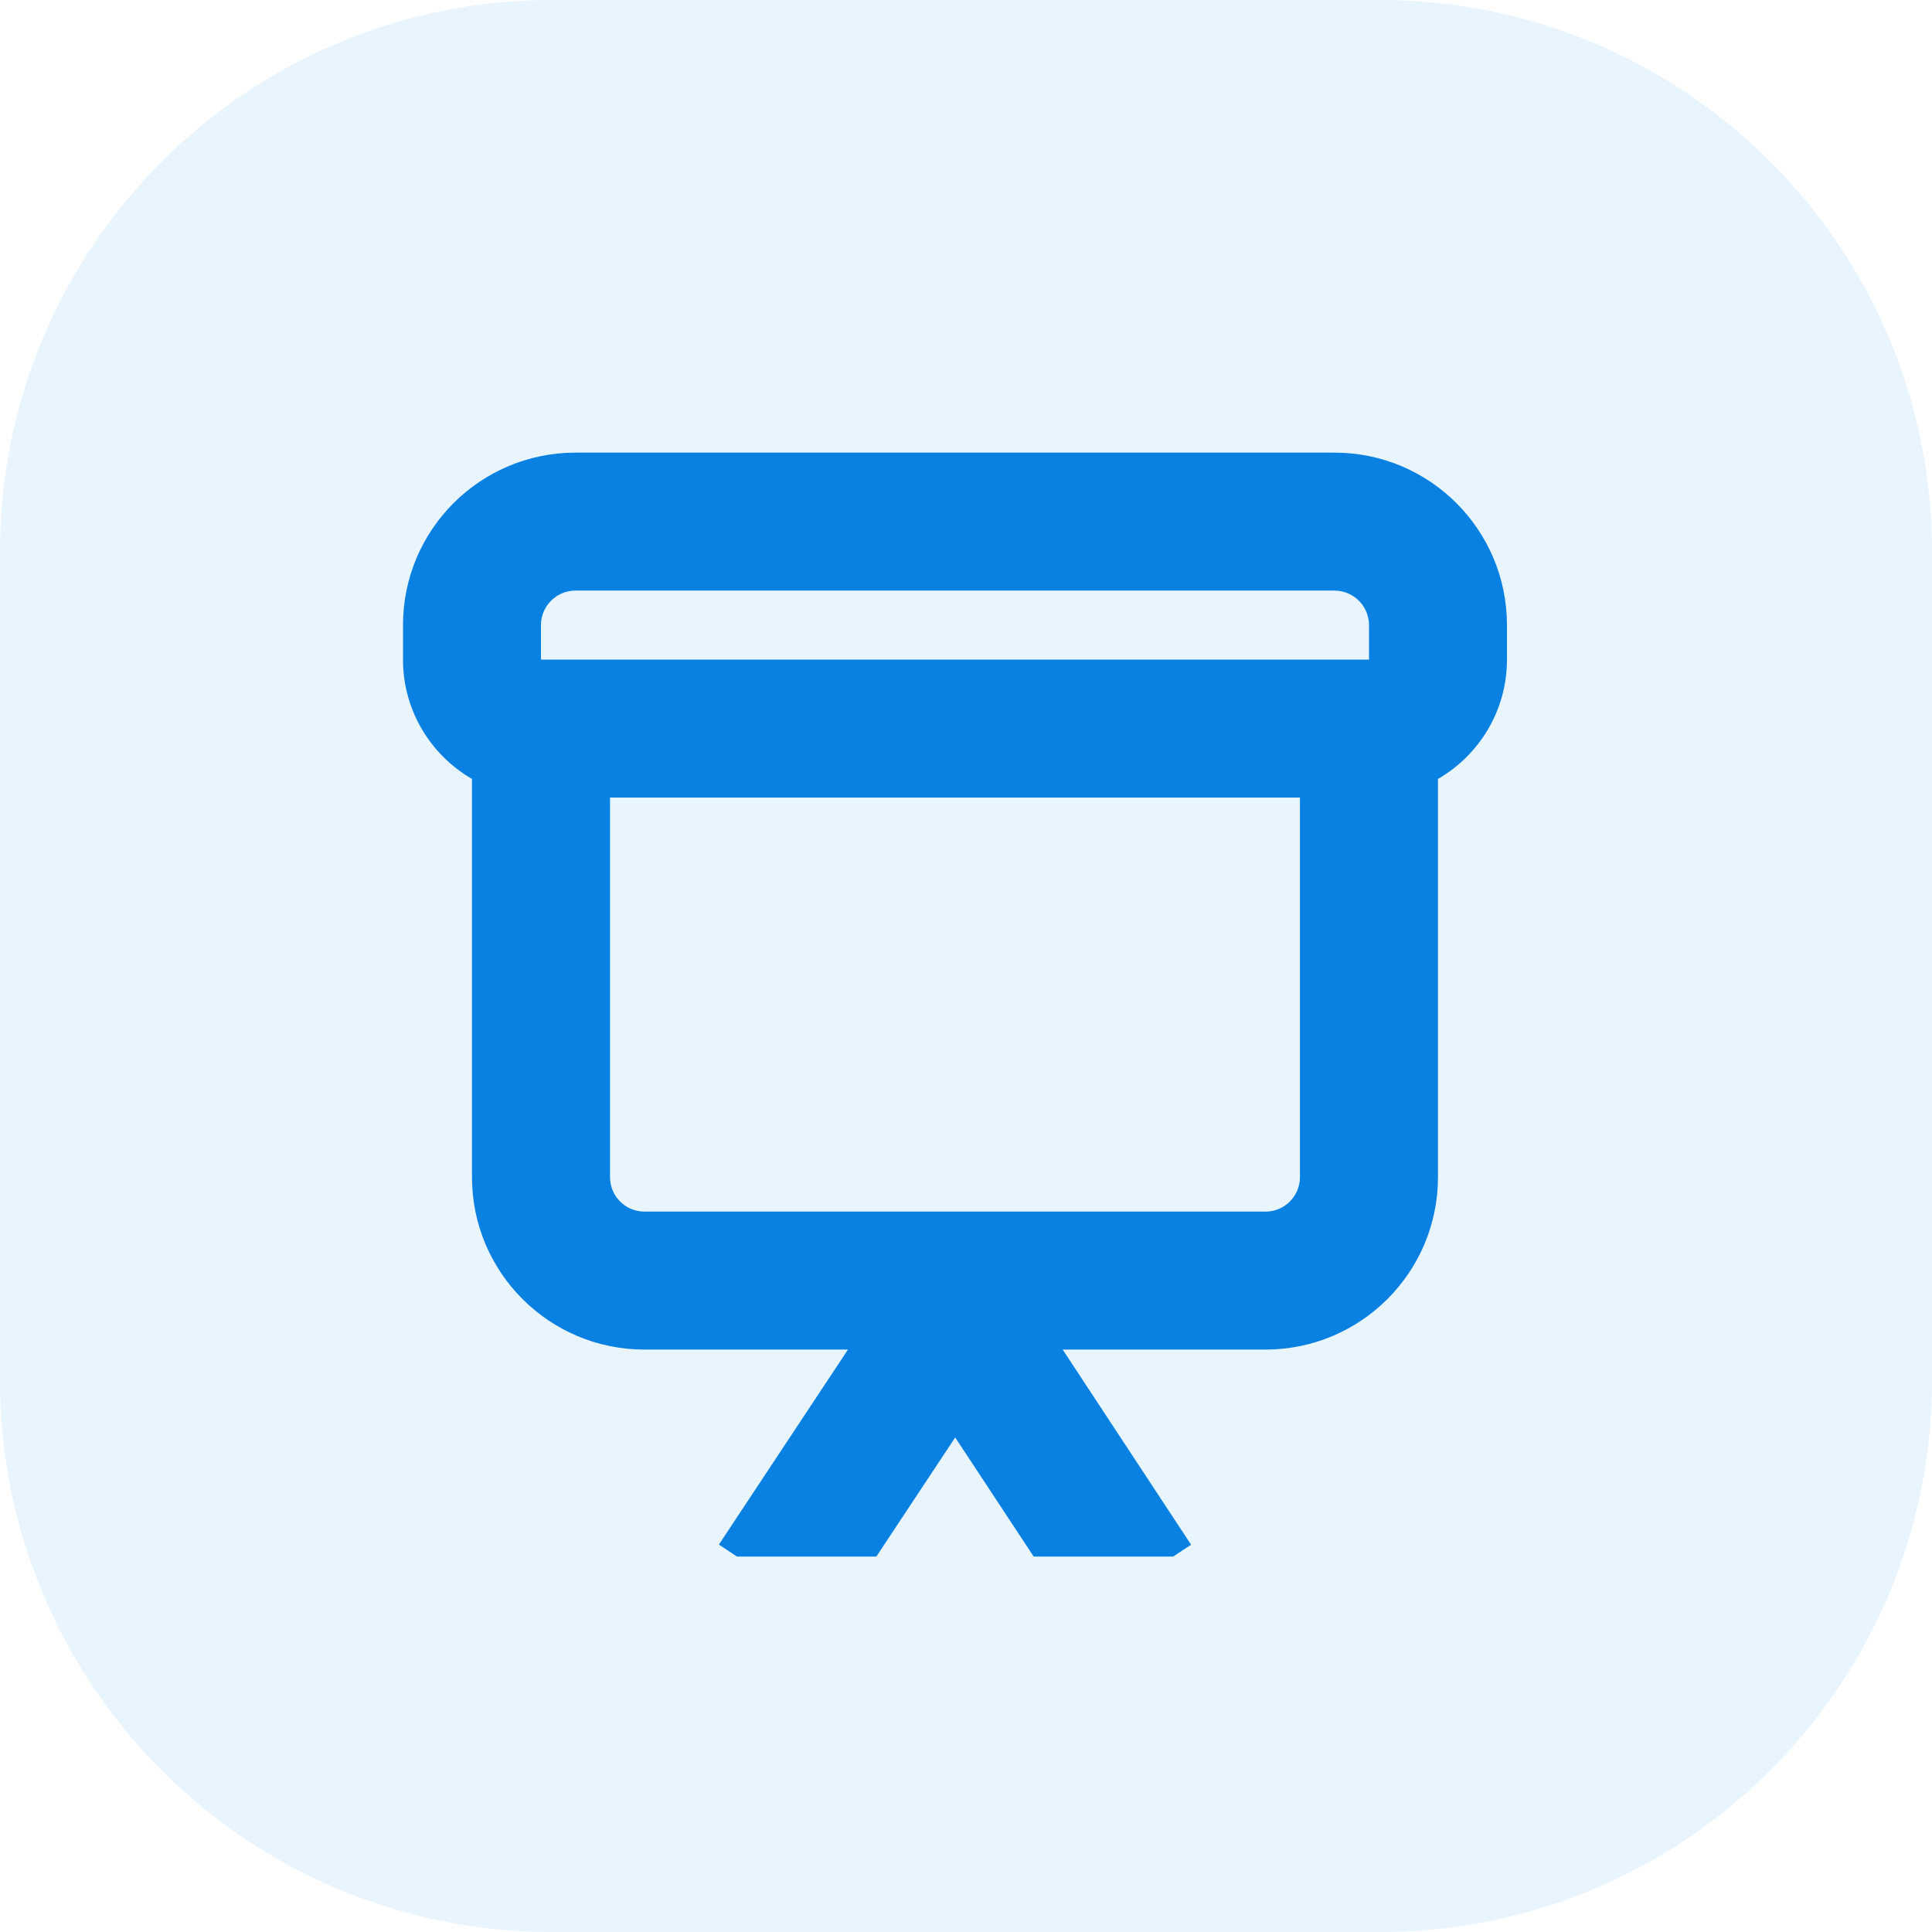
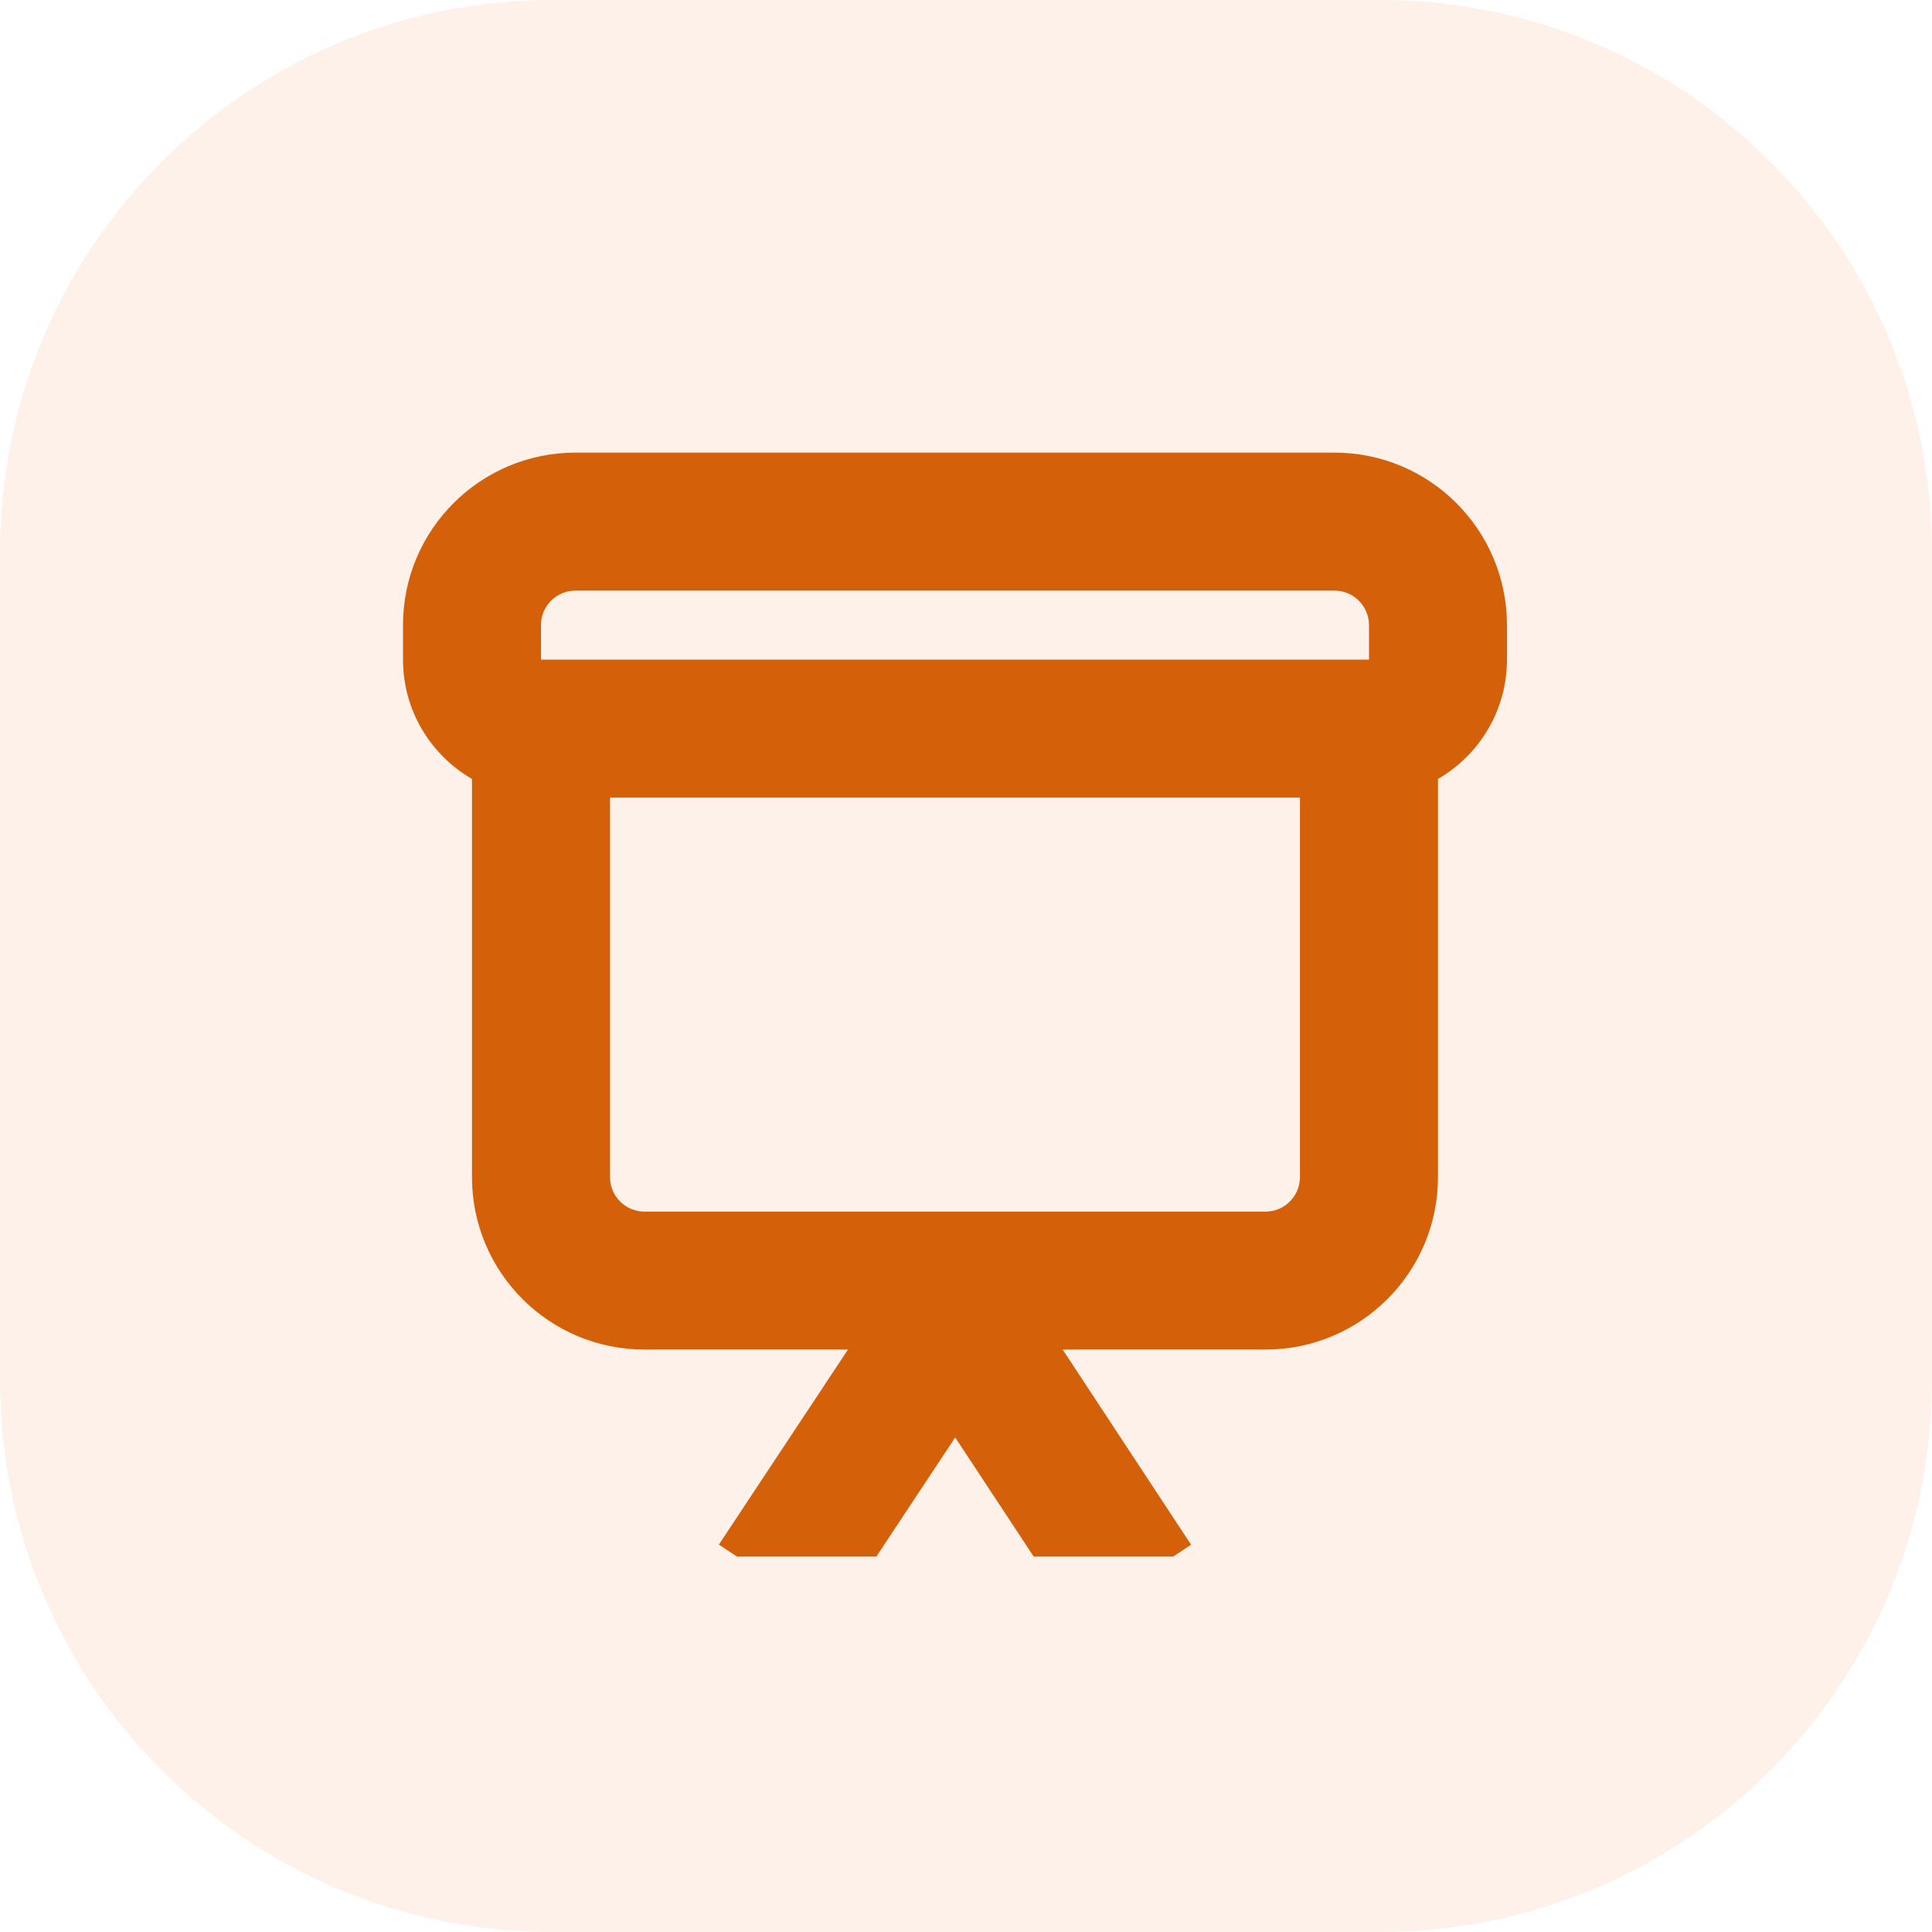
<svg xmlns="http://www.w3.org/2000/svg" width="54" height="54" viewBox="0 0 54 54" fill="none">
-   <path d="M38.571 0H15.429C6.908 0 0 6.908 0 15.429V38.571C0 47.092 6.908 54 15.429 54H38.571C47.092 54 54 47.092 54 38.571V15.429C54 6.908 47.092 0 38.571 0Z" fill="#0289F7" fill-opacity="0.09" />
-   <path d="M37.3 12.651C39.962 12.652 42.119 14.809 42.12 17.471V18.437C42.119 19.864 41.343 21.105 40.192 21.772V32.901C40.191 35.564 38.032 37.721 35.37 37.721H29.702L33.292 43.176L32.788 43.507H28.892L26.698 40.177L24.494 43.507H20.6L20.093 43.172L23.701 37.721H18.014C15.351 37.721 13.192 35.564 13.192 32.901V21.772C12.041 21.105 11.264 19.863 11.264 18.437V17.471C11.264 14.81 13.422 12.652 16.084 12.651H37.3ZM17.05 32.901C17.05 33.434 17.482 33.865 18.014 33.865H35.37C35.902 33.865 36.333 33.434 36.334 32.901V22.293H17.05V32.901ZM16.084 16.507C15.552 16.508 15.12 16.94 15.12 17.471V18.437H38.264V17.471C38.263 16.94 37.831 16.508 37.3 16.507H16.084Z" fill="#0981E3" />
+   <path d="M38.571 0H15.429C6.908 0 0 6.908 0 15.429V38.571C0 47.092 6.908 54 15.429 54H38.571C47.092 54 54 47.092 54 38.571V15.429C54 6.908 47.092 0 38.571 0Z" fill="#EA6C0C" fill-opacity="0.09" />
+   <path d="M37.3 12.651C39.962 12.652 42.119 14.809 42.12 17.471V18.437C42.119 19.864 41.343 21.105 40.192 21.772V32.901C40.191 35.564 38.032 37.721 35.37 37.721H29.702L33.292 43.176L32.788 43.507H28.892L26.698 40.177L24.494 43.507H20.6L20.093 43.172L23.701 37.721H18.014C15.351 37.721 13.192 35.564 13.192 32.901V21.772C12.041 21.105 11.264 19.863 11.264 18.437V17.471C11.264 14.81 13.422 12.652 16.084 12.651H37.3ZM17.05 32.901C17.05 33.434 17.482 33.865 18.014 33.865H35.37C35.902 33.865 36.333 33.434 36.334 32.901V22.293H17.05V32.901ZM16.084 16.507C15.552 16.508 15.12 16.94 15.12 17.471V18.437H38.264V17.471C38.263 16.94 37.831 16.508 37.3 16.507H16.084Z" fill="#D4610A" />
</svg>
